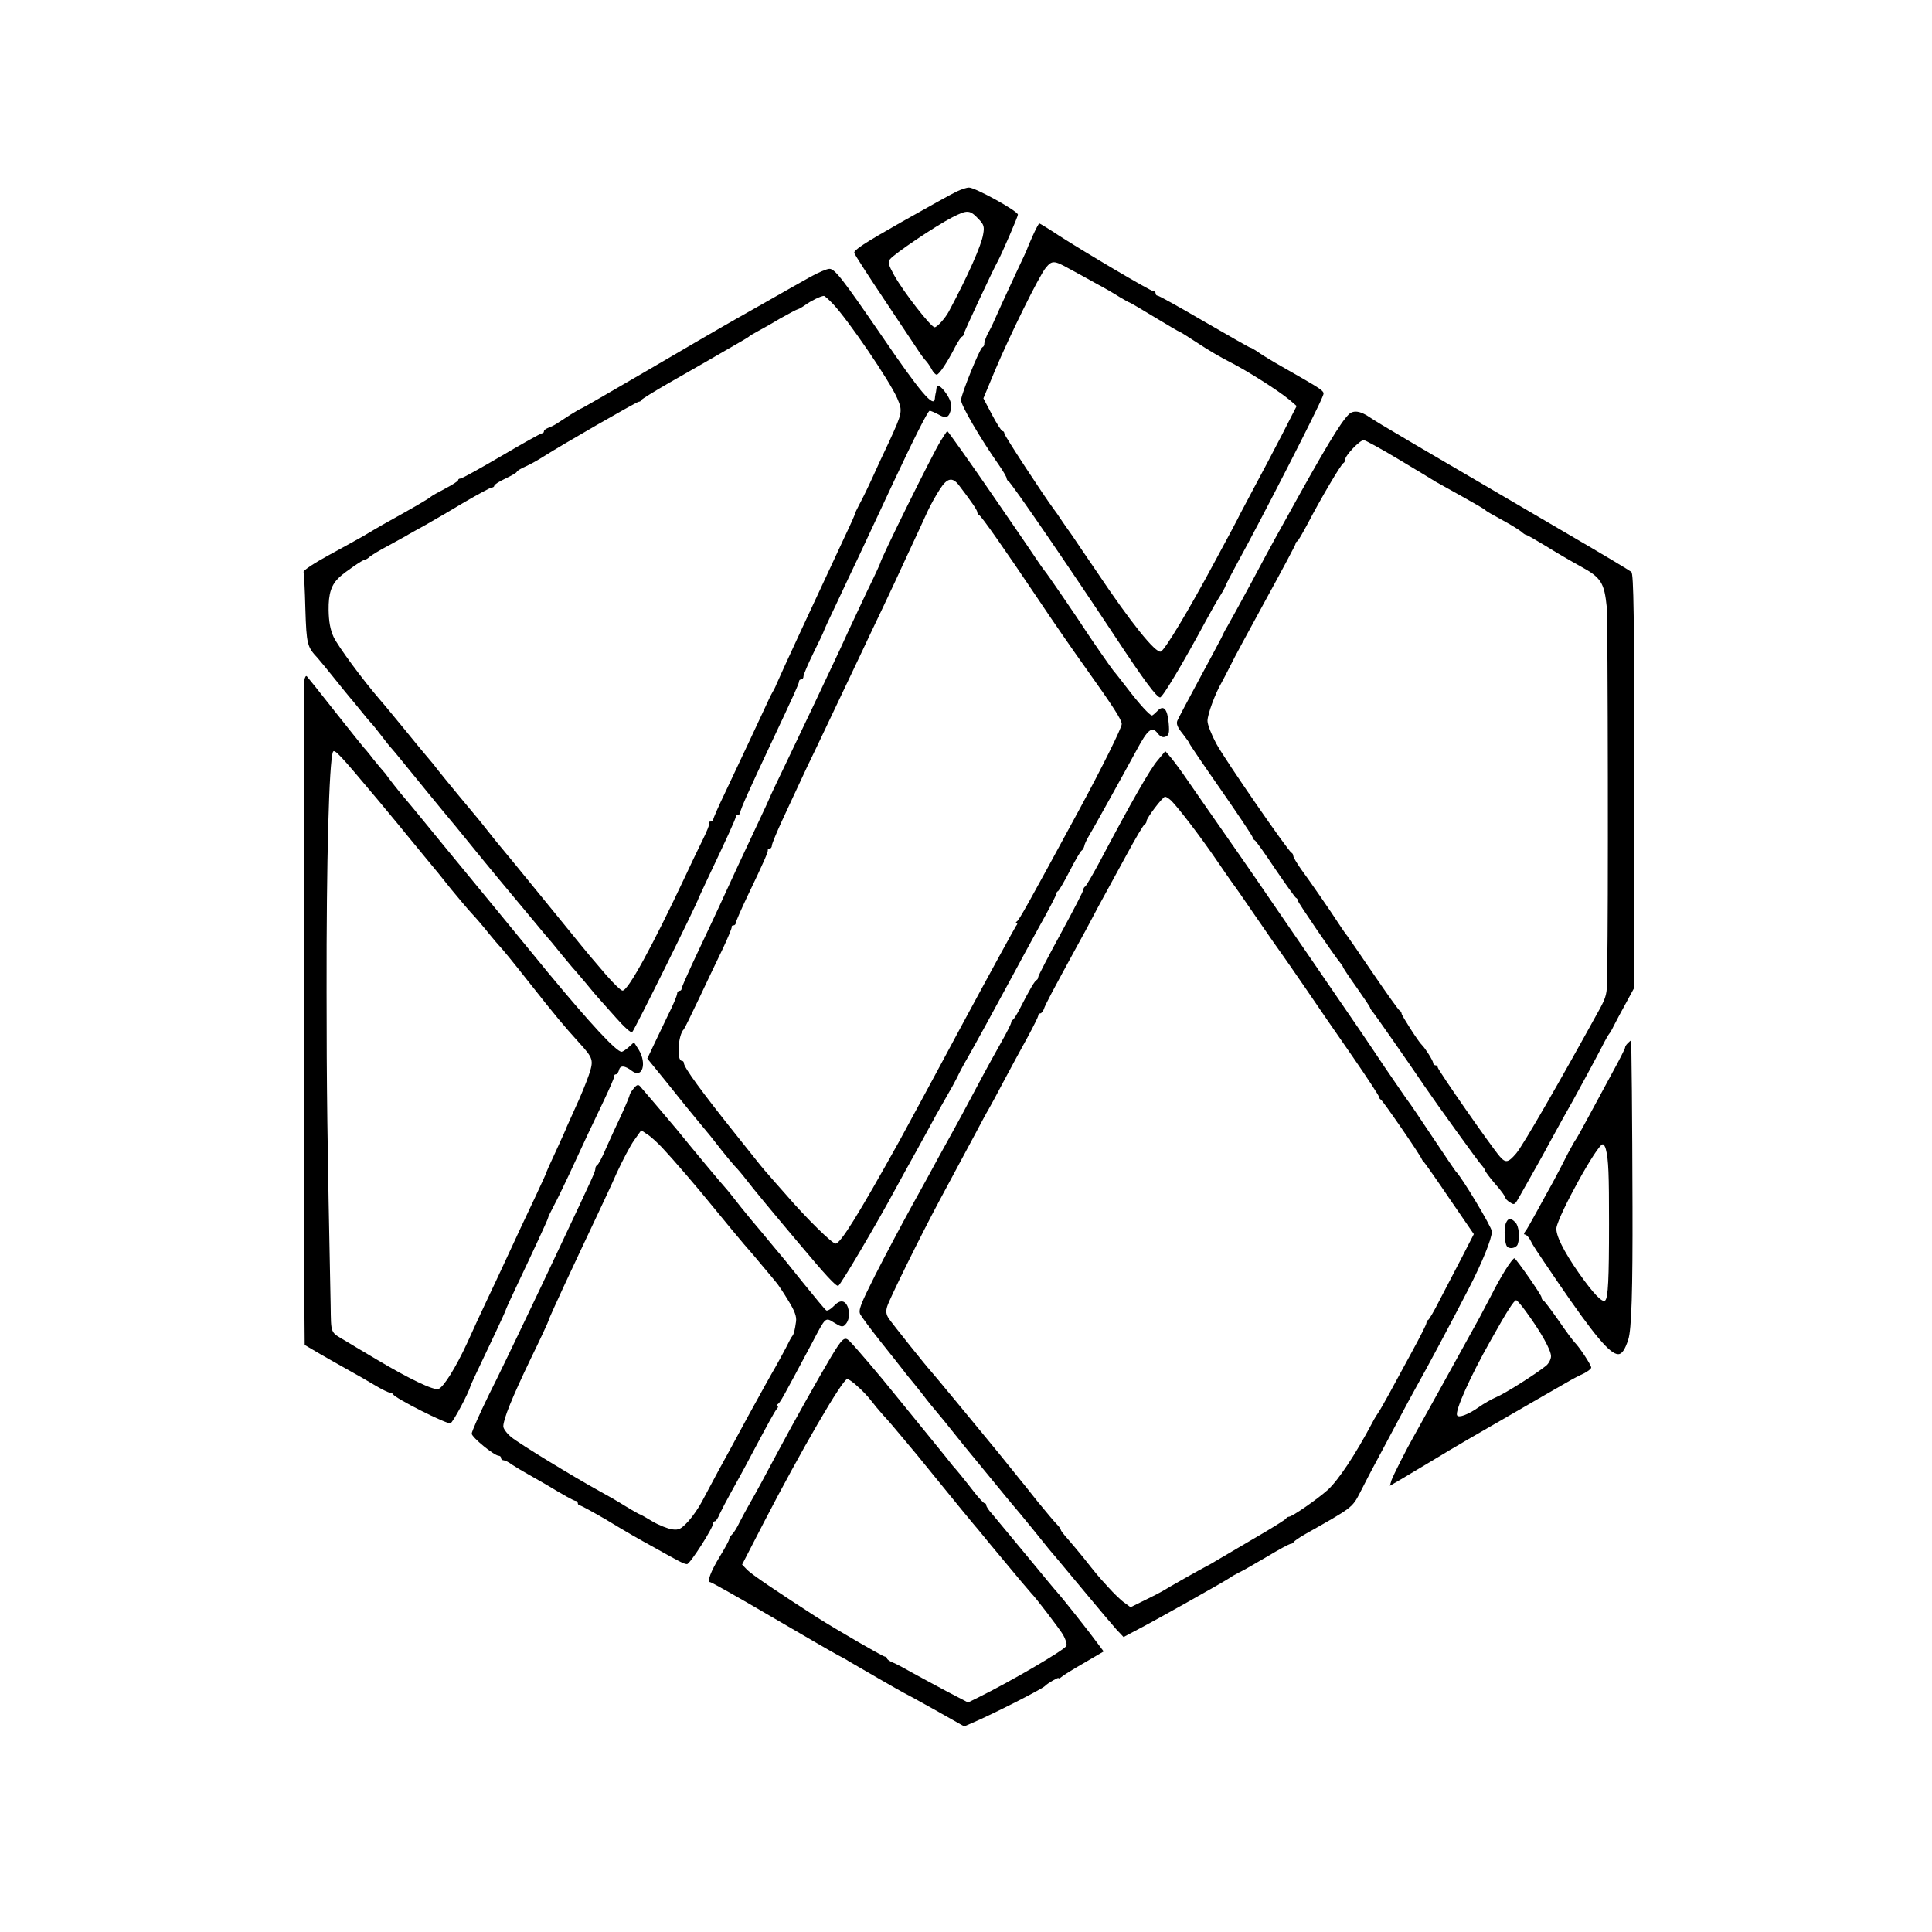
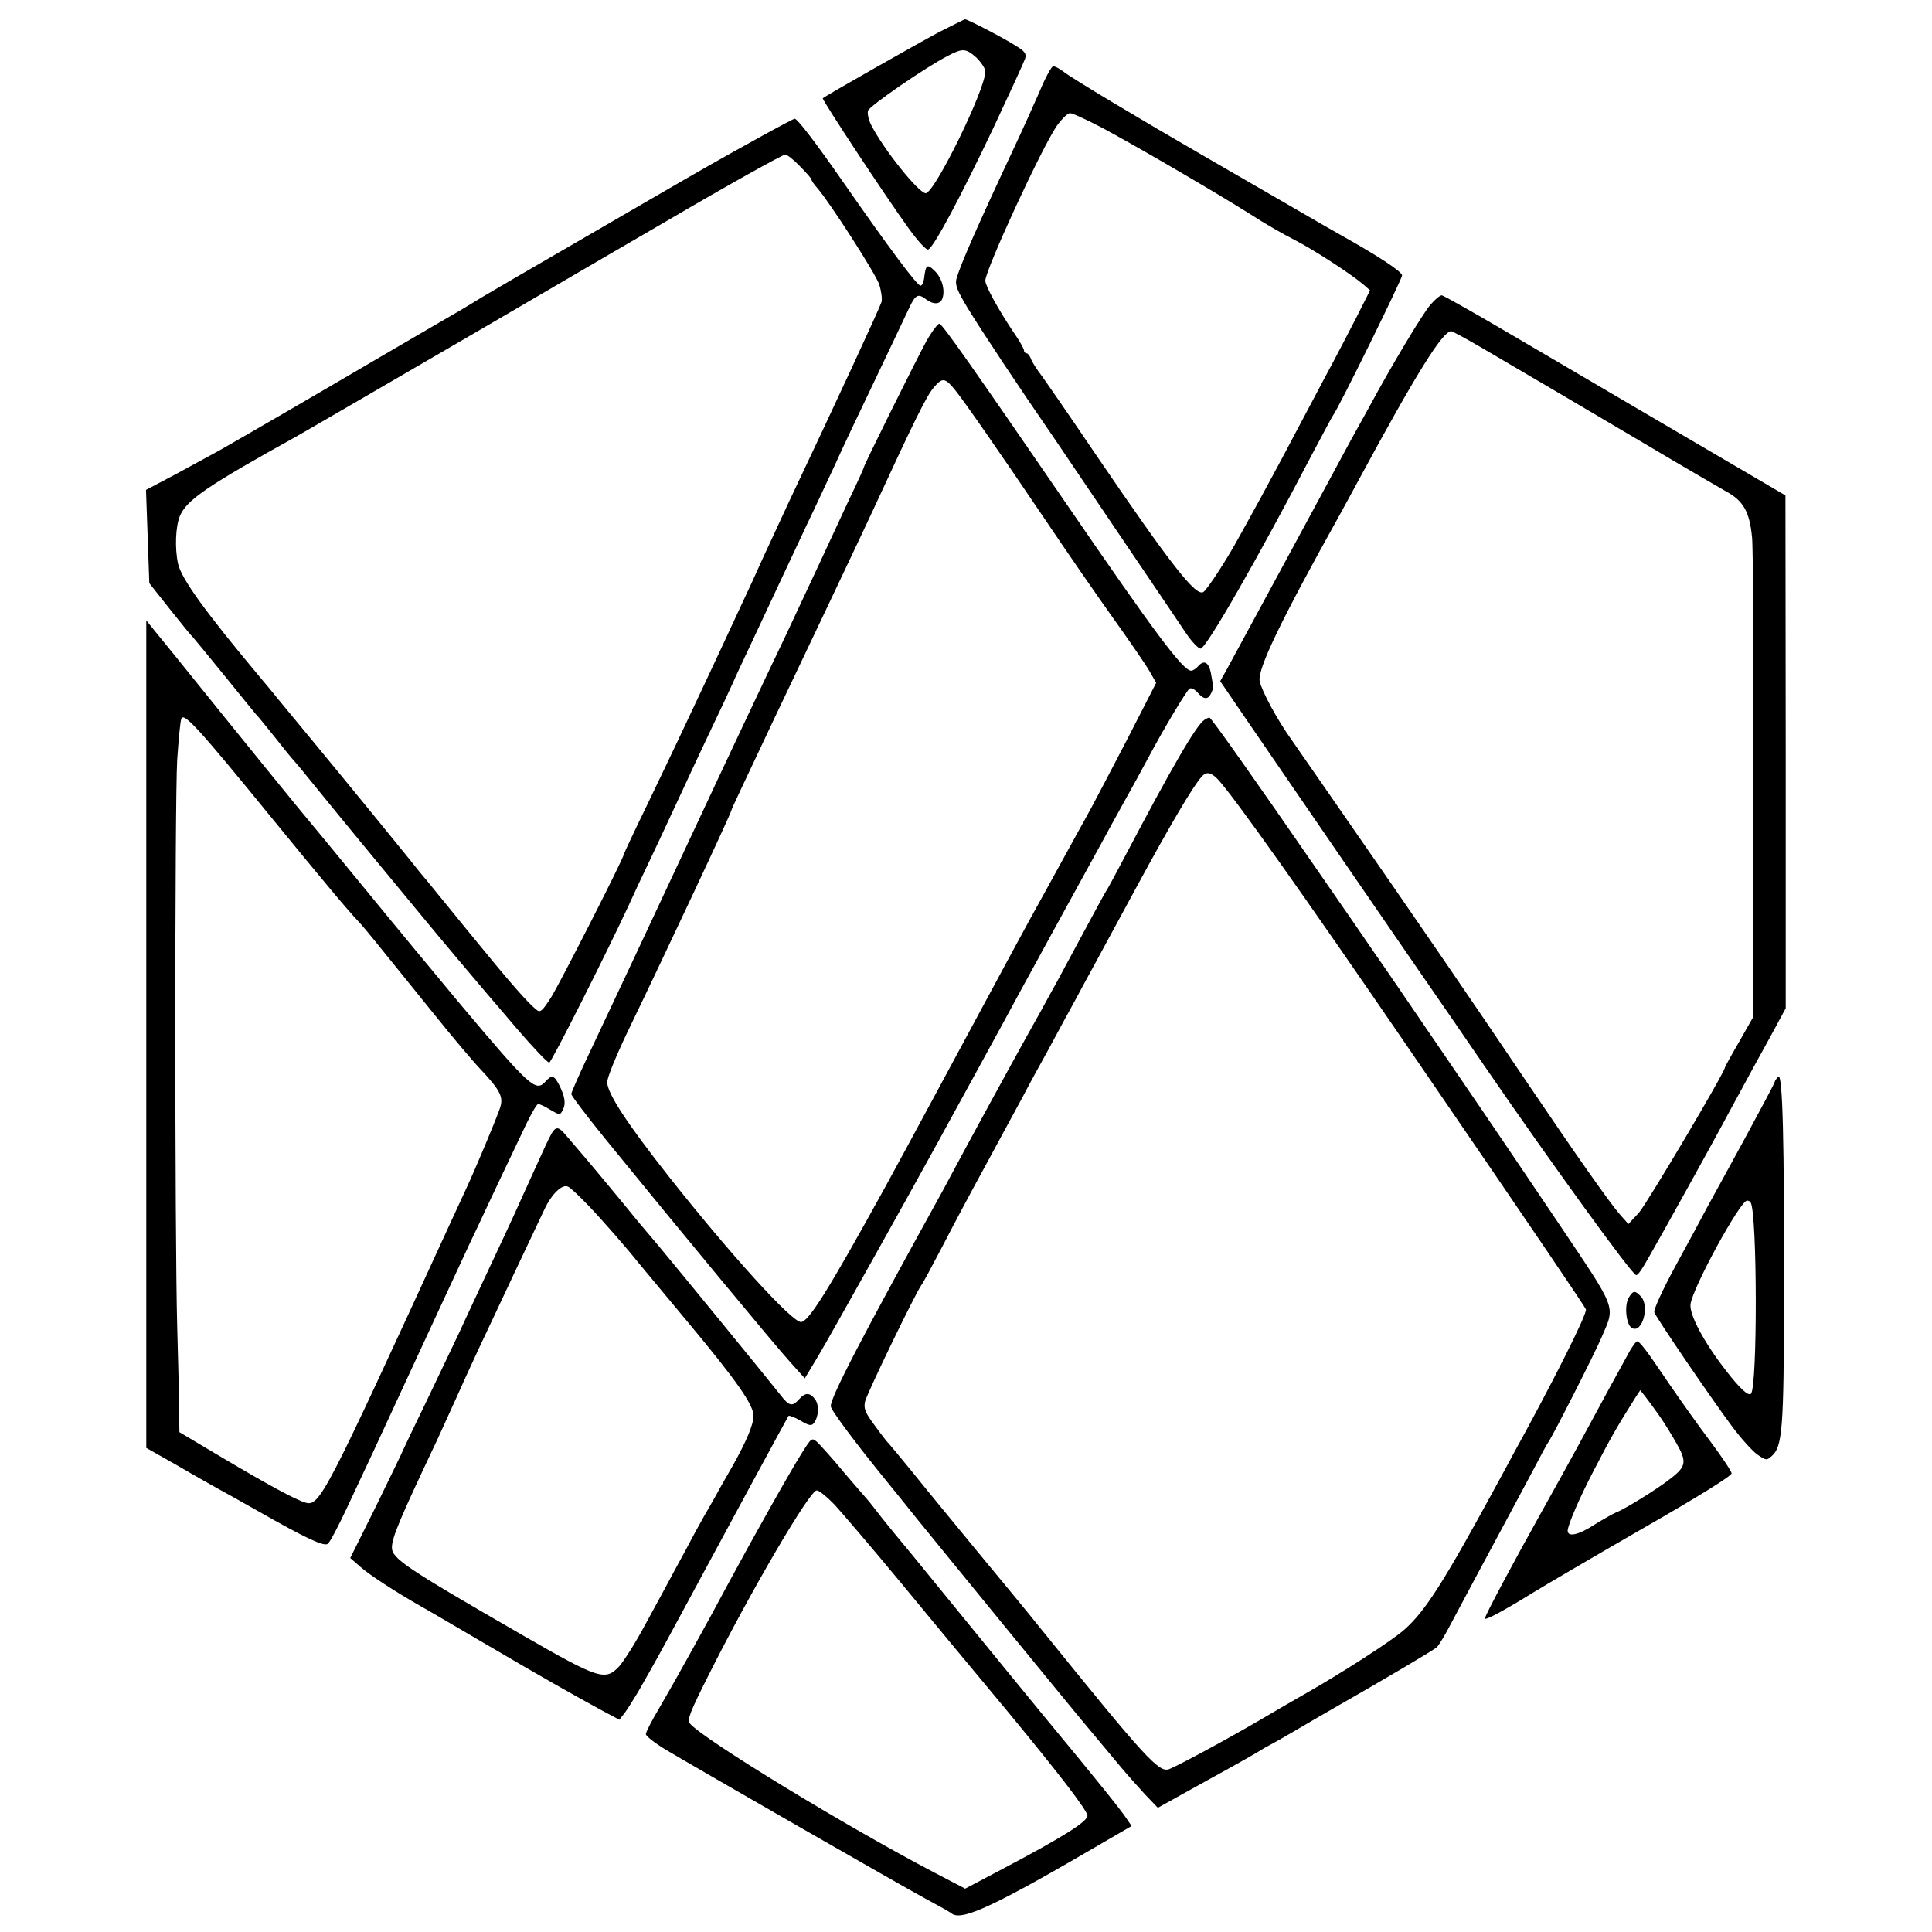
- <svg xmlns="http://www.w3.org/2000/svg" version="1.0" width="856pt" height="856pt" viewBox="0 0 856 856" preserveAspectRatio="xMidYMid meet">
-   <g transform="translate(0,856) scale(0.1,-0.1)" fill="#000000" stroke="none">
-     <path d="M4240 7712 c-20 -9 -131 -71 -248 -137 -164 -93 -211 -124 -207 -136 3 -9 65 -105 138 -214 73 -109 137 -205 142 -213 13 -20 27 -40 41 -55 6 -7 16 -22 23 -35 6 -12 16 -22 21 -22 11 0 48 56 82 123 12 23 26 44 30 45 4 2 8 7 8 12 0 7 130 286 151 323 17 31 89 197 89 206 0 16 -191 121 -217 120 -10 0 -34 -8 -53 -17z m99 -126 c20 -21 23 -32 17 -64 -7 -47 -67 -183 -152 -342 -16 -30 -52 -70 -63 -70 -16 0 -137 155 -179 230 -25 45 -29 58 -19 71 18 24 202 148 276 186 69 35 78 34 120 -11z" />
-     <path d="M4575 7514 c-14 -31 -25 -58 -25 -59 0 -2 -22 -49 -49 -106 -49 -105 -83 -180 -101 -221 -6 -13 -14 -30 -19 -38 -10 -16 -21 -46 -20 -56 0 -4 -3 -10 -9 -13 -12 -8 -92 -204 -94 -233 -2 -21 84 -169 169 -290 18 -26 33 -52 33 -57 0 -5 4 -11 8 -13 11 -4 278 -394 479 -698 120 -182 178 -260 193 -260 11 0 103 154 203 340 22 41 51 92 64 112 13 21 23 40 23 43 0 2 24 49 53 102 113 206 354 677 376 734 10 29 30 15 -213 154 -29 17 -63 38 -76 48 -14 9 -27 17 -31 17 -3 0 -94 52 -203 115 -108 63 -201 115 -207 115 -5 0 -9 5 -9 10 0 6 -4 10 -10 10 -12 0 -303 172 -418 246 -45 30 -85 54 -87 54 -3 0 -16 -25 -30 -56z m163 -145 c32 -17 86 -47 122 -67 36 -19 82 -46 102 -59 21 -12 39 -23 42 -23 2 0 52 -29 111 -65 59 -36 109 -65 111 -65 3 0 39 -23 82 -51 42 -28 108 -67 147 -86 74 -38 210 -124 260 -166 l30 -26 -68 -133 c-38 -73 -93 -178 -123 -233 -29 -55 -57 -107 -61 -115 -3 -8 -53 -102 -110 -207 -115 -215 -223 -395 -240 -400 -23 -8 -133 129 -281 350 -40 59 -91 133 -112 165 -22 31 -46 65 -53 76 -6 10 -19 28 -28 40 -46 62 -219 326 -219 335 0 6 -4 11 -8 11 -5 0 -26 33 -47 73 l-38 72 52 125 c65 154 194 416 224 453 28 34 37 34 105 -4z" />
-     <path d="M3590 7333 c-36 -20 -128 -72 -205 -116 -77 -43 -160 -91 -185 -105 -25 -14 -174 -101 -333 -194 -158 -92 -289 -168 -292 -168 -2 0 -23 -12 -47 -27 -24 -16 -52 -34 -63 -41 -11 -7 -28 -15 -37 -18 -10 -4 -18 -10 -18 -15 0 -5 -4 -9 -9 -9 -5 0 -86 -45 -179 -100 -94 -55 -175 -100 -181 -100 -6 0 -11 -3 -11 -7 0 -5 -26 -21 -58 -38 -31 -16 -59 -32 -62 -35 -8 -8 -69 -44 -215 -125 -27 -16 -66 -38 -85 -50 -19 -11 -88 -49 -152 -84 -64 -35 -115 -68 -113 -75 2 -6 6 -80 8 -164 5 -157 8 -168 54 -217 10 -11 45 -54 78 -95 33 -41 62 -77 65 -80 3 -3 22 -26 43 -52 21 -26 43 -53 50 -60 7 -7 28 -33 47 -58 19 -25 39 -50 45 -56 5 -6 26 -30 45 -54 29 -36 178 -219 242 -295 9 -11 60 -74 114 -140 54 -66 108 -131 120 -145 12 -14 57 -68 100 -120 43 -52 83 -100 89 -106 5 -7 26 -31 44 -54 19 -23 40 -48 45 -54 6 -6 33 -38 61 -71 27 -33 54 -65 60 -71 5 -6 39 -44 74 -83 35 -40 67 -69 72 -64 11 11 289 572 294 593 1 3 18 39 37 80 89 187 128 273 128 281 0 5 5 9 10 9 6 0 10 5 10 11 0 12 41 103 138 309 104 221 122 261 122 270 0 6 5 10 10 10 6 0 10 6 10 14 0 7 20 54 45 105 25 50 45 93 45 95 0 2 24 55 54 117 29 63 75 159 101 214 44 94 91 194 152 325 88 188 154 320 162 320 5 0 23 -8 40 -17 34 -20 47 -13 55 28 3 18 -4 39 -20 63 -25 37 -43 46 -45 24 -1 -7 -2 -17 -4 -23 -1 -5 -3 -16 -3 -22 -5 -41 -64 28 -234 277 -173 252 -209 299 -233 299 -11 0 -49 -16 -85 -36z m101 -120 c67 -71 250 -339 284 -417 25 -58 24 -63 -37 -196 -20 -41 -52 -111 -72 -155 -20 -44 -46 -97 -57 -117 -11 -21 -21 -41 -21 -45 -1 -5 -20 -48 -44 -98 -134 -287 -282 -605 -304 -657 -5 -13 -14 -30 -19 -38 -5 -8 -21 -42 -36 -75 -29 -63 -81 -173 -171 -364 -30 -62 -54 -117 -54 -122 0 -5 -5 -9 -12 -9 -6 0 -9 -3 -5 -6 3 -3 -12 -40 -33 -82 -21 -43 -55 -113 -75 -157 -145 -308 -253 -506 -277 -504 -7 0 -40 32 -73 70 -33 39 -65 76 -70 82 -9 10 -43 52 -157 192 -138 170 -255 312 -263 321 -5 6 -21 26 -35 44 -14 18 -30 38 -35 44 -14 16 -155 186 -187 227 -14 19 -36 45 -48 59 -12 14 -56 67 -98 119 -43 52 -91 111 -108 130 -77 89 -186 237 -206 279 -15 33 -21 68 -22 118 -1 75 12 114 49 148 27 24 102 76 111 76 4 0 15 6 23 14 9 7 44 29 79 47 35 19 71 39 80 44 9 6 49 28 87 49 39 22 118 68 176 103 59 34 112 63 118 63 6 0 11 4 11 8 0 5 22 19 50 32 27 13 50 26 50 30 0 3 17 14 38 23 21 9 58 30 83 46 73 47 410 241 419 241 5 0 10 3 12 8 2 4 57 38 123 76 102 58 175 100 325 187 14 8 27 16 30 19 3 3 19 12 35 21 17 9 62 34 100 57 39 22 75 41 80 42 6 1 22 11 36 21 24 17 65 37 79 38 3 1 22 -16 41 -36z" />
-     <path d="M5975 6723 c-36 -36 -104 -148 -275 -458 -18 -33 -41 -73 -50 -90 -9 -16 -57 -104 -105 -195 -49 -91 -97 -178 -107 -195 -10 -16 -22 -40 -27 -52 -6 -11 -50 -95 -99 -185 -48 -89 -92 -172 -96 -182 -5 -14 2 -30 24 -57 16 -21 30 -40 30 -43 0 -3 63 -96 140 -206 77 -111 140 -205 140 -210 0 -5 4 -10 8 -12 5 -1 46 -59 92 -128 47 -69 88 -126 92 -128 5 -2 8 -7 8 -12 0 -8 165 -249 189 -277 6 -7 11 -15 11 -17 0 -3 27 -44 60 -90 33 -47 60 -87 60 -90 0 -3 7 -14 15 -23 11 -14 150 -212 225 -323 48 -71 241 -339 254 -352 9 -10 16 -21 16 -24 0 -4 20 -31 45 -60 25 -28 45 -56 45 -61 0 -4 9 -14 20 -20 20 -13 21 -13 46 32 53 94 102 180 131 235 51 93 77 140 100 180 29 52 102 187 132 245 14 28 28 52 31 55 3 3 12 18 20 35 8 16 32 61 53 99 l38 70 0 915 c0 731 -3 917 -13 927 -7 6 -132 81 -278 166 -650 380 -857 501 -881 519 -42 29 -74 33 -94 12z m225 -200 c80 -48 153 -92 162 -98 9 -5 61 -34 115 -64 54 -30 100 -57 103 -60 5 -6 21 -15 99 -58 25 -14 53 -32 62 -39 8 -8 18 -14 21 -14 4 0 42 -22 85 -48 43 -27 113 -68 157 -92 90 -49 104 -72 115 -180 5 -53 7 -1439 2 -1560 -1 -19 -1 -43 -1 -52 0 -10 0 -26 0 -35 1 -63 -4 -81 -31 -131 -180 -327 -340 -605 -371 -642 -36 -42 -47 -44 -73 -14 -38 44 -275 384 -275 395 0 5 -4 9 -10 9 -5 0 -10 5 -10 10 0 10 -36 67 -50 80 -14 12 -90 131 -90 139 0 5 -4 11 -8 13 -5 2 -57 75 -117 163 -60 88 -112 164 -117 170 -5 5 -20 28 -35 50 -34 53 -128 189 -170 246 -18 26 -33 51 -33 57 0 6 -4 12 -8 14 -14 6 -294 411 -333 483 -21 39 -39 84 -39 101 0 29 34 121 62 169 6 11 24 45 39 75 14 30 86 162 158 294 72 131 131 242 131 246 0 5 3 10 8 12 4 2 24 37 46 78 56 108 148 264 158 268 4 2 8 9 8 16 0 18 65 86 82 86 7 0 78 -39 158 -87z" />
-     <path d="M4168 6607 c-36 -58 -268 -527 -268 -542 0 -2 -26 -59 -59 -126 -32 -68 -70 -149 -84 -179 -13 -30 -46 -100 -72 -155 -26 -55 -64 -136 -85 -180 -21 -44 -72 -151 -114 -239 -42 -87 -76 -159 -76 -161 0 -1 -25 -56 -56 -121 -71 -150 -105 -225 -137 -294 -27 -60 -79 -170 -151 -323 -25 -54 -46 -102 -46 -107 0 -6 -4 -10 -10 -10 -5 0 -10 -6 -10 -13 0 -7 -17 -49 -39 -92 -21 -44 -51 -106 -66 -138 l-27 -57 79 -97 c102 -127 104 -130 149 -184 47 -56 59 -71 104 -129 19 -24 44 -54 55 -66 11 -11 34 -38 50 -59 27 -36 136 -167 239 -289 113 -135 160 -186 170 -183 10 3 170 274 255 432 21 39 62 113 91 165 29 52 68 124 87 159 20 35 44 78 54 95 10 17 28 49 39 71 10 22 32 63 48 90 27 47 123 222 200 365 19 36 70 129 113 208 44 78 79 146 79 151 0 5 3 11 8 13 4 2 27 41 51 88 24 47 48 88 53 91 5 3 10 12 12 20 1 8 9 25 17 39 14 22 151 269 214 385 51 95 69 109 95 75 11 -14 22 -19 34 -14 15 6 18 16 14 61 -6 63 -23 82 -51 52 -10 -10 -20 -19 -23 -19 -10 0 -58 53 -109 120 -28 36 -54 70 -60 76 -11 13 -99 140 -125 180 -34 53 -175 259 -181 264 -3 3 -20 27 -38 54 -18 27 -56 83 -85 125 -29 42 -83 121 -121 176 -74 108 -185 265 -188 265 -1 0 -14 -19 -29 -43z m80 -196 c52 -68 82 -111 82 -120 0 -5 4 -11 8 -13 10 -4 113 -151 262 -373 62 -93 158 -232 212 -307 119 -167 158 -227 158 -246 0 -17 -89 -196 -187 -377 -233 -430 -267 -490 -277 -497 -6 -4 -7 -8 -2 -8 5 0 4 -6 -2 -12 -5 -7 -118 -213 -250 -458 -131 -245 -252 -467 -267 -495 -182 -327 -261 -455 -283 -455 -15 0 -130 113 -217 214 -33 37 -69 78 -80 91 -24 27 -27 30 -138 170 -160 200 -237 306 -237 325 0 5 -4 10 -9 10 -24 0 -17 115 9 140 3 3 34 66 69 140 35 74 82 173 105 220 22 47 39 88 38 93 -1 4 2 7 8 7 5 0 10 5 10 11 0 5 23 58 51 117 73 152 92 196 91 205 -1 4 2 7 8 7 5 0 10 6 10 14 0 7 21 58 46 112 25 55 59 126 74 159 15 33 52 112 83 175 79 166 148 312 197 415 23 50 65 137 92 194 27 57 78 165 112 240 35 75 74 159 86 186 13 28 37 71 54 97 32 50 55 56 84 19z" />
-     <path d="M1349 5548 c-4 -18 -3 -2064 0 -2820 l1 -127 68 -40 c37 -21 94 -54 127 -72 33 -18 85 -48 115 -66 30 -18 60 -33 67 -33 6 0 13 -4 15 -8 6 -16 239 -134 254 -128 11 4 80 133 89 166 1 5 26 58 111 237 24 51 44 95 44 97 0 3 22 51 49 108 76 160 137 292 139 301 0 4 12 29 26 55 14 26 44 88 67 137 65 141 103 222 155 330 26 55 47 103 46 108 -1 4 2 7 7 7 5 0 11 9 14 20 5 21 26 19 57 -5 46 -35 67 33 30 94 l-21 33 -23 -21 c-12 -11 -27 -21 -32 -21 -23 0 -138 124 -326 351 -30 37 -360 439 -459 559 -16 19 -56 69 -90 110 -33 41 -80 97 -103 124 -22 27 -47 59 -55 70 -8 12 -17 23 -20 26 -3 3 -24 28 -46 55 -21 28 -42 52 -45 55 -3 3 -59 73 -124 155 -65 83 -122 154 -126 158 -4 5 -9 -2 -11 -15z m326 -533 c64 -77 122 -147 128 -155 7 -8 42 -51 78 -95 37 -44 90 -109 118 -145 29 -35 69 -83 89 -105 21 -22 55 -62 77 -90 22 -27 45 -54 51 -60 6 -5 65 -77 130 -160 121 -153 147 -184 220 -265 63 -69 65 -77 43 -143 -11 -32 -37 -96 -59 -143 -21 -46 -39 -87 -40 -89 0 -3 -21 -48 -45 -101 -25 -53 -45 -98 -45 -101 0 -2 -21 -47 -46 -101 -45 -94 -81 -172 -139 -297 -15 -33 -49 -105 -75 -160 -26 -55 -67 -143 -90 -195 -51 -110 -104 -195 -127 -204 -20 -8 -129 44 -275 131 -62 37 -125 74 -139 83 -66 39 -62 28 -64 156 -15 736 -18 977 -18 1389 -1 585 11 1016 28 1063 6 16 30 -10 200 -213z" />
-     <path d="M5129 5191 c-33 -38 -117 -185 -255 -446 -32 -60 -62 -111 -66 -113 -4 -2 -8 -8 -8 -14 0 -6 -45 -93 -100 -194 -55 -101 -100 -187 -100 -193 0 -5 -3 -11 -7 -13 -8 -3 -30 -40 -75 -128 -13 -25 -26 -46 -30 -48 -5 -2 -8 -8 -8 -13 0 -5 -20 -45 -44 -87 -24 -43 -61 -109 -81 -147 -94 -176 -119 -223 -140 -260 -12 -22 -38 -69 -58 -105 -19 -36 -72 -132 -118 -215 -45 -82 -118 -219 -161 -304 -66 -131 -76 -157 -66 -175 6 -11 45 -64 87 -117 42 -52 88 -111 103 -130 14 -19 35 -44 45 -56 10 -12 28 -35 40 -50 21 -28 51 -65 75 -93 7 -8 31 -37 52 -64 22 -28 48 -59 57 -71 9 -11 61 -74 115 -140 54 -66 100 -122 103 -125 3 -3 44 -52 91 -110 46 -58 89 -110 95 -116 5 -6 62 -74 125 -150 63 -76 129 -154 146 -173 l32 -34 68 36 c70 36 376 208 404 227 8 6 26 16 40 23 14 6 69 38 122 69 53 32 101 58 107 58 5 0 11 4 13 8 2 4 26 21 53 36 209 118 206 115 243 187 18 35 49 96 70 134 21 39 64 120 96 180 32 61 69 128 81 150 48 85 150 276 232 435 60 116 103 222 103 254 0 18 -134 242 -160 266 -3 3 -50 73 -105 155 -55 83 -102 152 -105 155 -3 3 -51 73 -107 155 -55 83 -159 236 -231 340 -72 105 -154 225 -184 268 -146 213 -189 276 -218 317 -160 230 -201 288 -240 345 -25 37 -57 80 -71 97 l-26 30 -34 -41z m60 -178 c32 -32 127 -156 197 -258 37 -55 72 -104 76 -110 5 -5 53 -75 108 -155 55 -80 103 -149 108 -155 4 -5 51 -73 104 -150 52 -77 148 -216 212 -308 64 -93 116 -172 116 -177 0 -5 4 -10 8 -12 8 -3 173 -243 181 -263 2 -5 7 -12 11 -15 3 -3 55 -76 113 -162 l107 -156 -56 -109 c-31 -59 -75 -144 -98 -188 -22 -44 -44 -81 -48 -83 -5 -2 -8 -8 -8 -14 0 -6 -29 -63 -64 -127 -35 -64 -80 -147 -101 -186 -21 -38 -42 -75 -47 -82 -5 -7 -18 -27 -27 -45 -75 -142 -151 -256 -198 -299 -47 -42 -158 -119 -172 -119 -5 0 -11 -4 -13 -8 -1 -4 -68 -46 -148 -92 -79 -47 -154 -90 -165 -97 -11 -7 -27 -16 -35 -20 -19 -9 -180 -100 -200 -113 -8 -5 -43 -23 -78 -40 l-63 -31 -27 20 c-15 10 -47 41 -72 69 -47 51 -52 58 -110 131 -19 24 -50 60 -67 80 -18 20 -33 39 -33 43 0 4 -8 15 -18 25 -10 10 -47 54 -83 98 -35 44 -69 87 -76 95 -84 105 -128 158 -142 175 -9 11 -70 85 -136 165 -66 80 -122 147 -125 150 -9 8 -165 203 -182 228 -12 18 -14 32 -7 54 9 31 149 315 231 468 91 169 121 226 161 300 22 41 47 89 57 105 10 17 41 75 70 130 29 55 75 139 102 188 26 48 48 92 48 97 0 6 4 10 9 10 5 0 12 9 16 19 5 18 40 83 148 281 23 41 52 95 65 120 13 25 36 68 51 95 15 28 61 111 101 185 40 74 77 137 82 138 4 2 8 8 8 14 0 14 72 108 82 108 5 0 17 -8 27 -17z" />
-     <path d="M7212 3938 c-7 -7 -12 -15 -12 -20 0 -4 -25 -54 -56 -110 -31 -57 -79 -146 -107 -198 -28 -52 -53 -97 -56 -100 -3 -3 -18 -30 -34 -60 -15 -30 -44 -86 -65 -125 -21 -38 -56 -101 -77 -140 -21 -38 -42 -76 -48 -82 -6 -8 -6 -13 0 -13 5 0 15 -10 22 -22 13 -27 20 -37 126 -193 158 -231 228 -315 265 -315 16 0 30 21 44 64 15 44 20 222 19 591 -1 381 -4 735 -7 735 -1 0 -7 -5 -14 -12z m-97 -470 c12 -47 14 -110 14 -328 0 -250 -4 -329 -17 -342 -12 -12 -53 31 -117 122 -68 97 -103 169 -99 200 10 60 181 370 205 370 5 0 11 -10 14 -22z" />
-     <path d="M2808 3738 c-10 -12 -18 -25 -18 -29 0 -4 -17 -45 -38 -91 -22 -46 -52 -112 -68 -148 -15 -36 -32 -68 -37 -71 -5 -3 -9 -10 -9 -15 -1 -17 -3 -21 -153 -339 -18 -38 -56 -119 -85 -180 -29 -60 -76 -159 -105 -220 -29 -60 -86 -180 -129 -265 -42 -86 -76 -163 -76 -172 0 -16 100 -98 120 -98 5 0 10 -4 10 -10 0 -5 5 -10 11 -10 6 0 23 -8 37 -19 15 -10 47 -29 72 -43 25 -14 59 -34 77 -44 85 -51 126 -74 134 -74 5 0 9 -4 9 -10 0 -5 4 -10 9 -10 5 0 56 -28 113 -61 106 -64 143 -85 216 -125 117 -66 134 -74 146 -74 13 0 116 161 116 181 0 5 3 9 8 9 4 0 14 15 21 33 8 17 31 61 51 97 20 36 60 108 87 160 82 154 104 194 115 208 6 6 7 12 2 12 -5 0 -4 4 1 8 13 9 19 21 153 272 62 118 58 114 99 89 29 -18 37 -20 48 -8 17 17 21 47 12 76 -12 33 -35 36 -62 7 -13 -14 -29 -23 -34 -20 -6 4 -54 62 -108 129 -53 67 -100 124 -103 127 -3 3 -25 30 -50 60 -25 30 -47 57 -50 60 -3 3 -33 39 -66 80 -32 41 -63 80 -69 86 -17 18 -151 179 -215 258 -26 31 -152 180 -164 193 -8 9 -15 7 -28 -9z m125 -262 c49 -52 159 -180 217 -252 33 -41 164 -199 170 -204 3 -3 28 -32 55 -65 28 -33 57 -68 65 -78 8 -9 32 -45 53 -80 28 -45 37 -70 34 -92 -5 -37 -10 -58 -17 -65 -3 -3 -15 -25 -27 -50 -13 -25 -35 -65 -49 -90 -15 -25 -67 -119 -117 -210 -49 -91 -110 -203 -136 -250 -25 -47 -57 -107 -71 -133 -14 -27 -41 -66 -61 -88 -32 -34 -41 -39 -71 -35 -19 3 -58 18 -87 35 -28 17 -53 31 -55 31 -2 0 -33 17 -67 38 -35 22 -86 51 -114 66 -116 64 -355 210 -389 238 -20 16 -36 38 -36 48 0 32 38 126 121 299 44 90 79 166 79 169 0 3 12 30 26 61 14 31 34 74 44 96 36 77 108 231 148 315 22 47 61 129 85 184 25 54 59 119 76 143 l32 45 27 -18 c15 -9 44 -36 65 -58z" />
-     <path d="M6671 3138 c-8 -23 -5 -83 5 -99 9 -15 41 -10 48 7 11 29 6 83 -10 98 -21 22 -33 20 -43 -6z" />
-     <path d="M6669 2932 c-19 -31 -45 -77 -57 -102 -13 -25 -39 -74 -58 -110 -66 -120 -279 -505 -289 -522 -30 -52 -93 -176 -100 -197 l-7 -24 43 25 c24 14 96 57 159 95 63 39 210 124 325 190 116 67 230 133 255 147 25 15 60 33 78 41 17 9 32 20 32 26 0 11 -51 89 -73 111 -7 7 -40 51 -72 98 -33 47 -63 87 -67 88 -5 2 -8 8 -8 14 0 10 -108 165 -120 173 -3 2 -22 -22 -41 -53z m97 -190 c63 -87 106 -164 106 -191 0 -13 -10 -33 -23 -43 -46 -37 -184 -124 -219 -138 -19 -8 -55 -28 -80 -46 -46 -32 -87 -47 -94 -35 -11 18 58 172 148 331 76 136 105 180 114 179 4 0 26 -26 48 -57z" />
-     <path d="M3682 2548 c-56 -94 -165 -288 -237 -423 -51 -96 -95 -178 -128 -235 -11 -19 -29 -53 -40 -74 -10 -22 -25 -46 -33 -54 -8 -7 -14 -18 -14 -23 0 -5 -18 -38 -40 -74 -41 -67 -59 -115 -43 -115 5 0 126 -68 269 -152 142 -83 275 -160 294 -170 19 -10 42 -22 50 -28 28 -17 242 -140 244 -140 1 0 62 -33 135 -74 l133 -75 37 16 c89 38 306 148 321 163 11 12 60 40 60 35 0 -3 6 -1 13 5 6 6 51 34 100 62 l87 51 -27 36 c-37 51 -156 201 -178 225 -6 6 -68 81 -138 166 -70 85 -139 167 -152 183 -14 15 -25 32 -25 37 0 6 -4 10 -8 10 -4 0 -24 21 -45 48 -20 26 -48 61 -61 77 -14 17 -29 35 -34 40 -4 6 -59 74 -122 151 -63 78 -124 153 -135 166 -60 75 -172 207 -201 236 -22 22 -32 13 -82 -70z m118 -131 c20 -17 46 -45 59 -62 12 -16 37 -46 54 -65 18 -19 55 -62 82 -95 28 -33 58 -69 67 -80 9 -11 62 -76 118 -145 56 -69 115 -141 131 -160 16 -19 39 -46 50 -60 11 -14 37 -45 57 -69 85 -103 147 -176 152 -181 17 -16 123 -155 140 -183 11 -19 18 -41 15 -49 -7 -18 -249 -159 -393 -230 l-43 -21 -92 48 c-51 27 -119 64 -152 82 -33 19 -72 40 -87 46 -16 6 -28 15 -28 19 0 4 -4 8 -9 8 -9 0 -219 122 -301 174 -177 114 -291 191 -310 211 l-22 23 97 188 c162 313 348 634 369 634 6 0 27 -15 46 -33z" />
+ <svg xmlns="http://www.w3.org/2000/svg" version="1.0" width="700pt" height="700pt" viewBox="0 0 700 700" preserveAspectRatio="xMidYMid meet">
+   <g transform="translate(0,700) scale(0.1,-0.1)" fill="#000000" stroke="none">
+     <path d="M3403 6884 c-77 -41 -412 -231 -422 -240 -4 -4 225 -352 311 -471 34 -47 64 -80 71 -77 20 7 117 190 236 440 59 126 111 239 115 251 6 18 0 27 -35 48 -42 27 -173 95 -182 95 -3 0 -45 -21 -94 -46z m135 -93 c17 -17 32 -39 32 -50 0 -66 -184 -441 -216 -441 -25 0 -153 159 -198 248 -9 18 -14 41 -11 51 5 17 211 159 290 199 53 28 65 27 103 -7z" />
+     <path d="M3766 6667 c-22 -50 -61 -137 -87 -192 -136 -290 -202 -440 -214 -487 -5 -20 4 -43 41 -104 49 -81 186 -287 315 -474 39 -58 155 -229 257 -380 102 -151 202 -298 221 -327 20 -29 43 -53 51 -53 20 0 210 332 405 706 38 71 71 134 75 139 20 26 250 494 250 507 0 14 -89 72 -225 148 -22 12 -96 55 -165 95 -69 40 -213 123 -320 185 -244 141 -488 287 -519 312 -13 10 -29 18 -35 18 -6 0 -29 -42 -50 -93z m231 -132 c128 -69 406 -231 533 -311 52 -34 124 -75 160 -93 65 -33 203 -122 250 -162 l24 -21 -51 -101 c-29 -56 -76 -147 -106 -202 -29 -55 -84 -158 -122 -230 -37 -71 -91 -170 -118 -220 -27 -49 -63 -115 -80 -145 -43 -79 -113 -186 -127 -195 -27 -17 -115 95 -391 500 -101 149 -194 284 -207 300 -12 17 -25 38 -28 48 -4 9 -10 17 -15 17 -5 0 -9 5 -9 11 0 5 -17 36 -39 67 -54 81 -101 166 -101 185 0 39 204 481 259 561 18 25 39 46 48 46 9 0 63 -25 120 -55z" />
+     <path d="M2760 6507 c-168 -93 -181 -100 -455 -259 -435 -252 -569 -330 -595 -347 -14 -8 -34 -21 -45 -27 -11 -6 -139 -81 -285 -166 -254 -149 -478 -279 -585 -340 -27 -15 -99 -54 -158 -86 l-108 -57 6 -169 6 -169 76 -96 c42 -53 79 -98 83 -101 3 -3 55 -66 115 -140 60 -74 111 -137 114 -140 4 -3 33 -39 66 -80 32 -41 64 -80 70 -86 5 -6 26 -30 45 -54 41 -51 213 -261 240 -293 10 -12 87 -105 171 -207 84 -102 192 -230 239 -285 47 -55 97 -113 110 -129 64 -74 113 -126 120 -126 8 0 216 414 288 570 16 36 50 108 75 160 25 52 61 130 81 173 20 42 52 112 72 155 20 42 56 120 81 172 25 52 56 118 68 145 12 28 42 91 65 140 23 50 73 155 110 235 38 80 91 195 120 255 29 61 62 133 75 160 25 56 74 160 177 375 38 80 79 166 91 192 24 51 33 56 63 33 27 -20 52 -18 59 5 10 31 -3 75 -30 100 -26 25 -31 21 -37 -30 -2 -14 -7 -25 -13 -25 -12 0 -117 141 -277 371 -105 151 -169 234 -179 234 -2 0 -56 -28 -119 -63z m138 -109 c23 -23 42 -45 42 -48 0 -4 9 -18 21 -31 46 -53 209 -307 224 -348 8 -24 12 -54 9 -65 -9 -27 -167 -369 -334 -721 -28 -60 -71 -153 -95 -205 -23 -52 -59 -130 -79 -172 -70 -151 -104 -224 -146 -313 -23 -49 -59 -126 -80 -170 -21 -44 -74 -156 -119 -249 -45 -92 -81 -170 -81 -172 0 -13 -232 -468 -263 -517 -33 -52 -40 -57 -54 -45 -32 26 -93 95 -238 273 -81 99 -154 189 -163 200 -10 11 -35 42 -57 70 -37 46 -216 265 -253 310 -21 25 -208 253 -231 280 -9 12 -37 45 -62 75 -194 232 -282 353 -294 408 -12 56 -9 135 7 173 25 58 98 108 428 291 25 14 331 192 680 395 349 204 649 379 667 389 206 121 409 234 418 234 7 0 31 -19 53 -42z" />
+     <path d="M5183 5896 c-27 -30 -140 -218 -225 -376 -20 -36 -47 -85 -61 -110 -13 -25 -116 -214 -227 -420 -112 -206 -213 -394 -226 -417 l-23 -41 88 -129 c73 -107 631 -920 750 -1091 20 -29 73 -106 118 -172 243 -354 537 -760 551 -760 7 0 20 18 54 79 41 71 216 387 253 456 21 39 50 93 65 120 15 28 41 75 57 105 17 30 49 89 72 131 l41 76 0 929 -1 929 -401 235 c-220 129 -498 292 -617 362 -119 70 -221 127 -227 128 -7 0 -25 -15 -41 -34z m182 -154 c236 -138 364 -214 593 -349 134 -80 267 -157 295 -173 63 -34 86 -73 95 -167 4 -37 6 -444 5 -904 l-2 -836 -50 -88 c-28 -48 -51 -90 -51 -92 0 -17 -283 -494 -312 -527 l-38 -41 -31 35 c-36 41 -157 213 -324 460 -234 347 -408 600 -702 1024 -61 88 -134 193 -161 232 -54 75 -110 179 -118 216 -8 44 75 217 293 608 11 19 41 76 68 125 206 381 302 535 333 535 4 0 52 -26 107 -58z" />
+     <path d="M3356 5763 c-36 -66 -226 -448 -226 -456 0 -3 -24 -56 -54 -118 -29 -63 -79 -170 -111 -239 -32 -69 -85 -181 -117 -250 -52 -108 -234 -494 -330 -700 -76 -162 -117 -250 -213 -455 -57 -121 -133 -282 -169 -359 -36 -76 -66 -143 -66 -150 0 -6 57 -81 126 -166 271 -333 615 -748 666 -804 l54 -60 51 85 c41 69 323 573 433 774 15 28 80 146 144 263 64 117 130 238 147 270 17 31 83 152 146 267 64 116 131 239 151 275 19 36 58 106 85 155 28 50 66 119 85 155 60 113 142 249 152 255 6 4 19 -3 29 -14 22 -26 38 -27 49 -3 9 19 9 21 -1 75 -8 39 -26 47 -47 22 -7 -8 -18 -15 -24 -15 -30 0 -131 136 -456 610 -340 495 -444 643 -456 647 -5 2 -27 -27 -48 -64z m106 -178 c33 -41 158 -221 323 -465 76 -113 187 -274 247 -358 60 -84 120 -171 133 -194 l24 -42 -103 -201 c-57 -110 -116 -222 -130 -248 -14 -26 -36 -66 -49 -89 -121 -220 -153 -279 -175 -318 -21 -38 -88 -162 -332 -615 -73 -136 -173 -320 -195 -360 -205 -372 -276 -485 -303 -485 -33 0 -255 244 -477 525 -153 194 -225 304 -225 344 0 18 35 103 86 208 128 265 364 768 364 777 0 4 42 92 156 334 24 50 64 134 88 185 66 139 128 269 186 392 29 61 68 144 87 185 146 316 190 406 217 437 31 36 40 35 78 -12z" />
+     <path d="M530 3253 l0 -1499 113 -64 c61 -36 128 -73 147 -84 19 -10 85 -47 145 -81 174 -99 237 -128 252 -119 8 5 41 68 74 139 34 72 73 157 89 190 15 33 85 184 155 335 188 405 189 409 228 490 51 110 134 284 174 368 19 39 38 72 43 72 5 0 25 -9 44 -21 34 -20 35 -20 45 -1 12 23 8 49 -13 91 -19 36 -27 38 -51 11 -34 -37 -57 -16 -306 280 -85 102 -240 289 -343 415 -104 127 -198 241 -210 255 -19 22 -225 275 -490 604 l-96 118 0 -1499z m450 789 c191 -234 286 -347 320 -382 8 -8 44 -51 80 -96 36 -44 121 -150 190 -235 68 -85 145 -176 170 -202 75 -80 86 -103 70 -146 -16 -45 -83 -206 -121 -288 -16 -35 -43 -93 -60 -130 -453 -987 -471 -1023 -523 -1007 -37 11 -136 65 -298 161 l-158 94 -1 72 c0 40 -3 180 -7 312 -9 334 -9 1892 0 2052 5 72 11 139 15 149 9 24 63 -35 323 -354z" />
+     <path d="M4364 4392 c-31 -21 -119 -174 -285 -489 -34 -65 -65 -122 -69 -128 -4 -5 -26 -46 -50 -90 -52 -97 -99 -184 -132 -245 -14 -25 -39 -70 -55 -100 -17 -30 -67 -120 -111 -200 -44 -80 -111 -203 -150 -275 -38 -71 -81 -150 -94 -175 -301 -545 -408 -752 -408 -785 0 -13 86 -129 210 -281 36 -44 81 -100 100 -124 72 -89 584 -716 638 -779 30 -36 76 -91 101 -121 25 -30 66 -76 91 -103 l45 -47 180 100 c99 54 187 104 195 110 8 5 22 13 30 17 8 4 51 28 95 54 44 26 96 56 115 67 210 120 386 224 396 234 7 7 26 38 42 68 16 30 63 118 104 195 120 223 147 274 201 375 27 52 53 100 57 105 16 22 169 323 193 380 50 118 60 91 -167 429 -111 165 -229 339 -261 386 -32 47 -121 177 -198 290 -77 113 -163 239 -192 280 -28 41 -118 172 -200 290 -249 361 -397 570 -403 570 -4 0 -12 -4 -18 -8z m47 -214 c57 -60 314 -423 694 -978 480 -701 636 -932 641 -944 6 -15 -126 -276 -264 -526 -13 -25 -38 -70 -54 -100 -195 -359 -262 -465 -338 -533 -45 -41 -234 -162 -370 -239 -25 -14 -94 -54 -155 -90 -125 -73 -294 -164 -329 -178 -37 -14 -86 40 -461 504 -44 55 -149 183 -234 285 -84 102 -190 231 -234 286 -45 55 -84 102 -87 105 -4 3 -26 31 -49 63 -36 48 -42 62 -37 88 5 26 184 396 205 424 5 6 39 69 76 140 37 72 109 207 160 300 51 94 109 202 130 240 20 39 63 117 95 175 31 58 74 137 95 175 21 39 50 93 65 120 15 28 87 160 160 295 122 225 202 360 233 395 17 20 33 18 58 -7z" />
+     <path d="M6443 3099 c-7 -7 -13 -16 -13 -19 0 -4 -48 -94 -106 -201 -58 -107 -121 -221 -139 -254 -17 -33 -69 -129 -115 -213 -47 -87 -80 -159 -76 -167 7 -20 204 -309 280 -411 33 -45 75 -91 93 -104 32 -22 34 -22 53 -5 38 34 43 100 44 570 1 568 -5 820 -21 804z m-100 -456 c24 -40 25 -668 1 -693 -10 -9 -41 20 -92 86 -79 102 -131 200 -127 238 7 59 180 376 205 376 5 0 11 -3 13 -7z" />
+     <path d="M1976 2848 c-18 -40 -55 -120 -81 -178 -48 -107 -77 -168 -160 -345 -26 -55 -58 -125 -72 -155 -14 -30 -66 -138 -114 -239 -49 -101 -89 -185 -89 -186 0 -2 -43 -90 -95 -197 l-96 -193 38 -33 c33 -29 125 -89 218 -142 17 -9 122 -71 235 -137 204 -120 312 -181 424 -242 l60 -32 18 23 c10 13 32 48 50 78 70 123 69 121 163 295 140 260 379 701 382 705 3 2 22 -5 43 -17 30 -18 40 -20 48 -10 18 22 21 64 6 86 -19 26 -36 27 -59 1 -25 -28 -36 -25 -69 18 -50 63 -377 463 -439 537 -33 39 -67 79 -76 90 -53 66 -208 252 -217 261 -6 7 -21 25 -35 41 -43 51 -46 50 -83 -29z m155 -215 c50 -52 140 -155 182 -208 9 -11 89 -107 178 -214 180 -216 239 -301 239 -341 0 -32 -26 -93 -76 -182 -20 -35 -48 -83 -61 -108 -14 -25 -33 -58 -43 -75 -9 -16 -39 -70 -65 -120 -27 -49 -56 -103 -65 -120 -9 -16 -45 -84 -81 -149 -35 -66 -79 -135 -96 -154 -50 -53 -73 -46 -349 113 -423 244 -474 278 -474 318 0 36 29 105 165 392 18 39 47 104 66 145 18 41 55 122 82 180 27 58 88 186 134 285 47 99 94 199 105 222 27 58 66 95 87 83 9 -4 41 -35 72 -67z" />
+     <path d="M5900 2296 c-15 -29 -8 -95 12 -107 38 -24 67 81 32 115 -21 22 -28 20 -44 -8z" />
+     <path d="M5906 2107 c-18 -32 -112 -204 -189 -347 -22 -41 -81 -147 -130 -235 -104 -186 -207 -379 -207 -389 0 -9 75 32 175 94 39 24 216 128 395 231 201 115 325 192 324 201 -1 8 -35 59 -76 114 -41 54 -110 151 -153 214 -81 120 -104 150 -114 150 -3 0 -14 -15 -25 -33z m105 -235 c17 -24 45 -69 63 -101 38 -67 36 -84 -21 -128 -45 -36 -166 -111 -198 -123 -12 -5 -47 -25 -78 -44 -58 -38 -97 -46 -97 -22 0 20 45 124 96 221 60 116 83 156 151 264 l16 24 19 -24 c10 -13 32 -43 49 -67z" />
+     <path d="M2905 1735 c-39 -61 -176 -305 -265 -470 -74 -139 -193 -354 -251 -453 -27 -45 -49 -88 -49 -95 0 -7 33 -33 73 -57 109 -65 861 -497 947 -543 41 -22 81 -44 88 -50 37 -29 160 29 559 263 l93 54 -17 25 c-19 30 -115 149 -303 376 -72 88 -220 268 -327 400 -107 132 -205 251 -217 265 -11 14 -37 45 -56 70 -19 25 -37 47 -40 50 -3 3 -40 46 -82 95 -41 50 -85 98 -96 109 -21 18 -21 18 -57 -39z m120 -188 c27 -30 132 -152 232 -273 99 -120 276 -334 393 -474 189 -229 290 -360 290 -379 -1 -22 -92 -79 -316 -197 l-127 -67 -111 58 c-314 164 -840 484 -887 541 -10 12 1 41 65 168 155 310 370 676 395 676 9 0 38 -24 66 -53z" />
  </g>
</svg>
